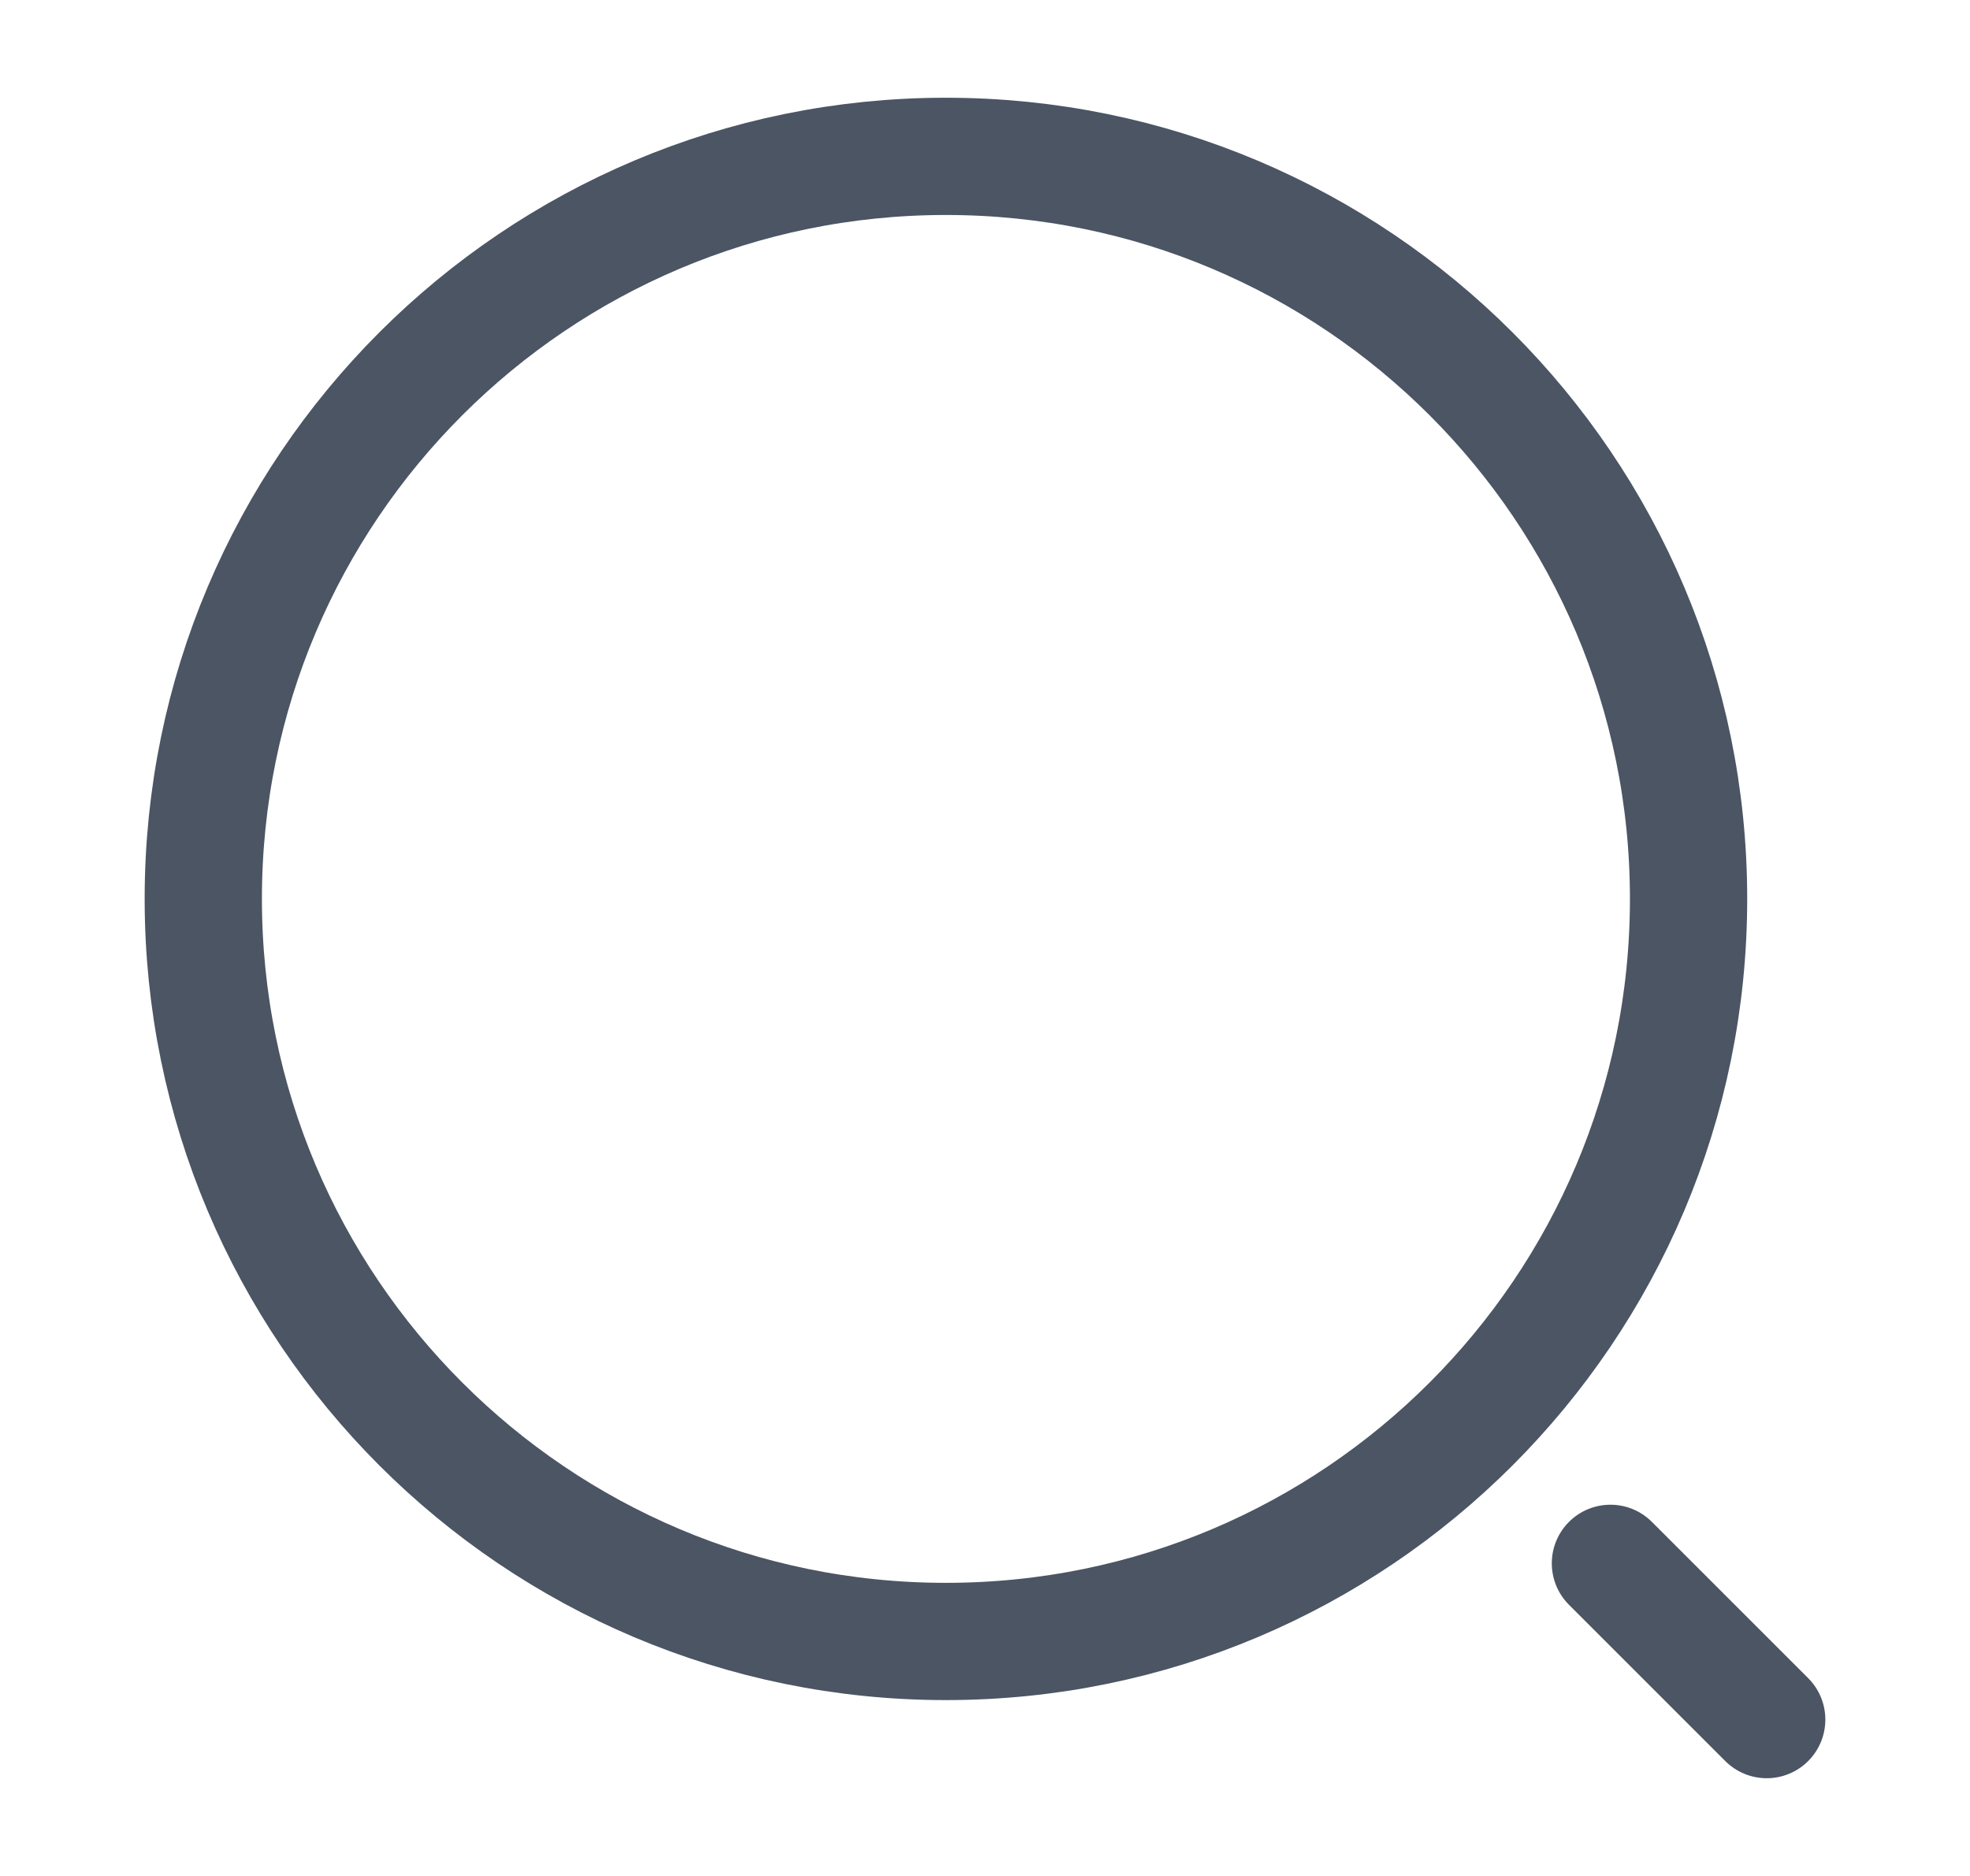
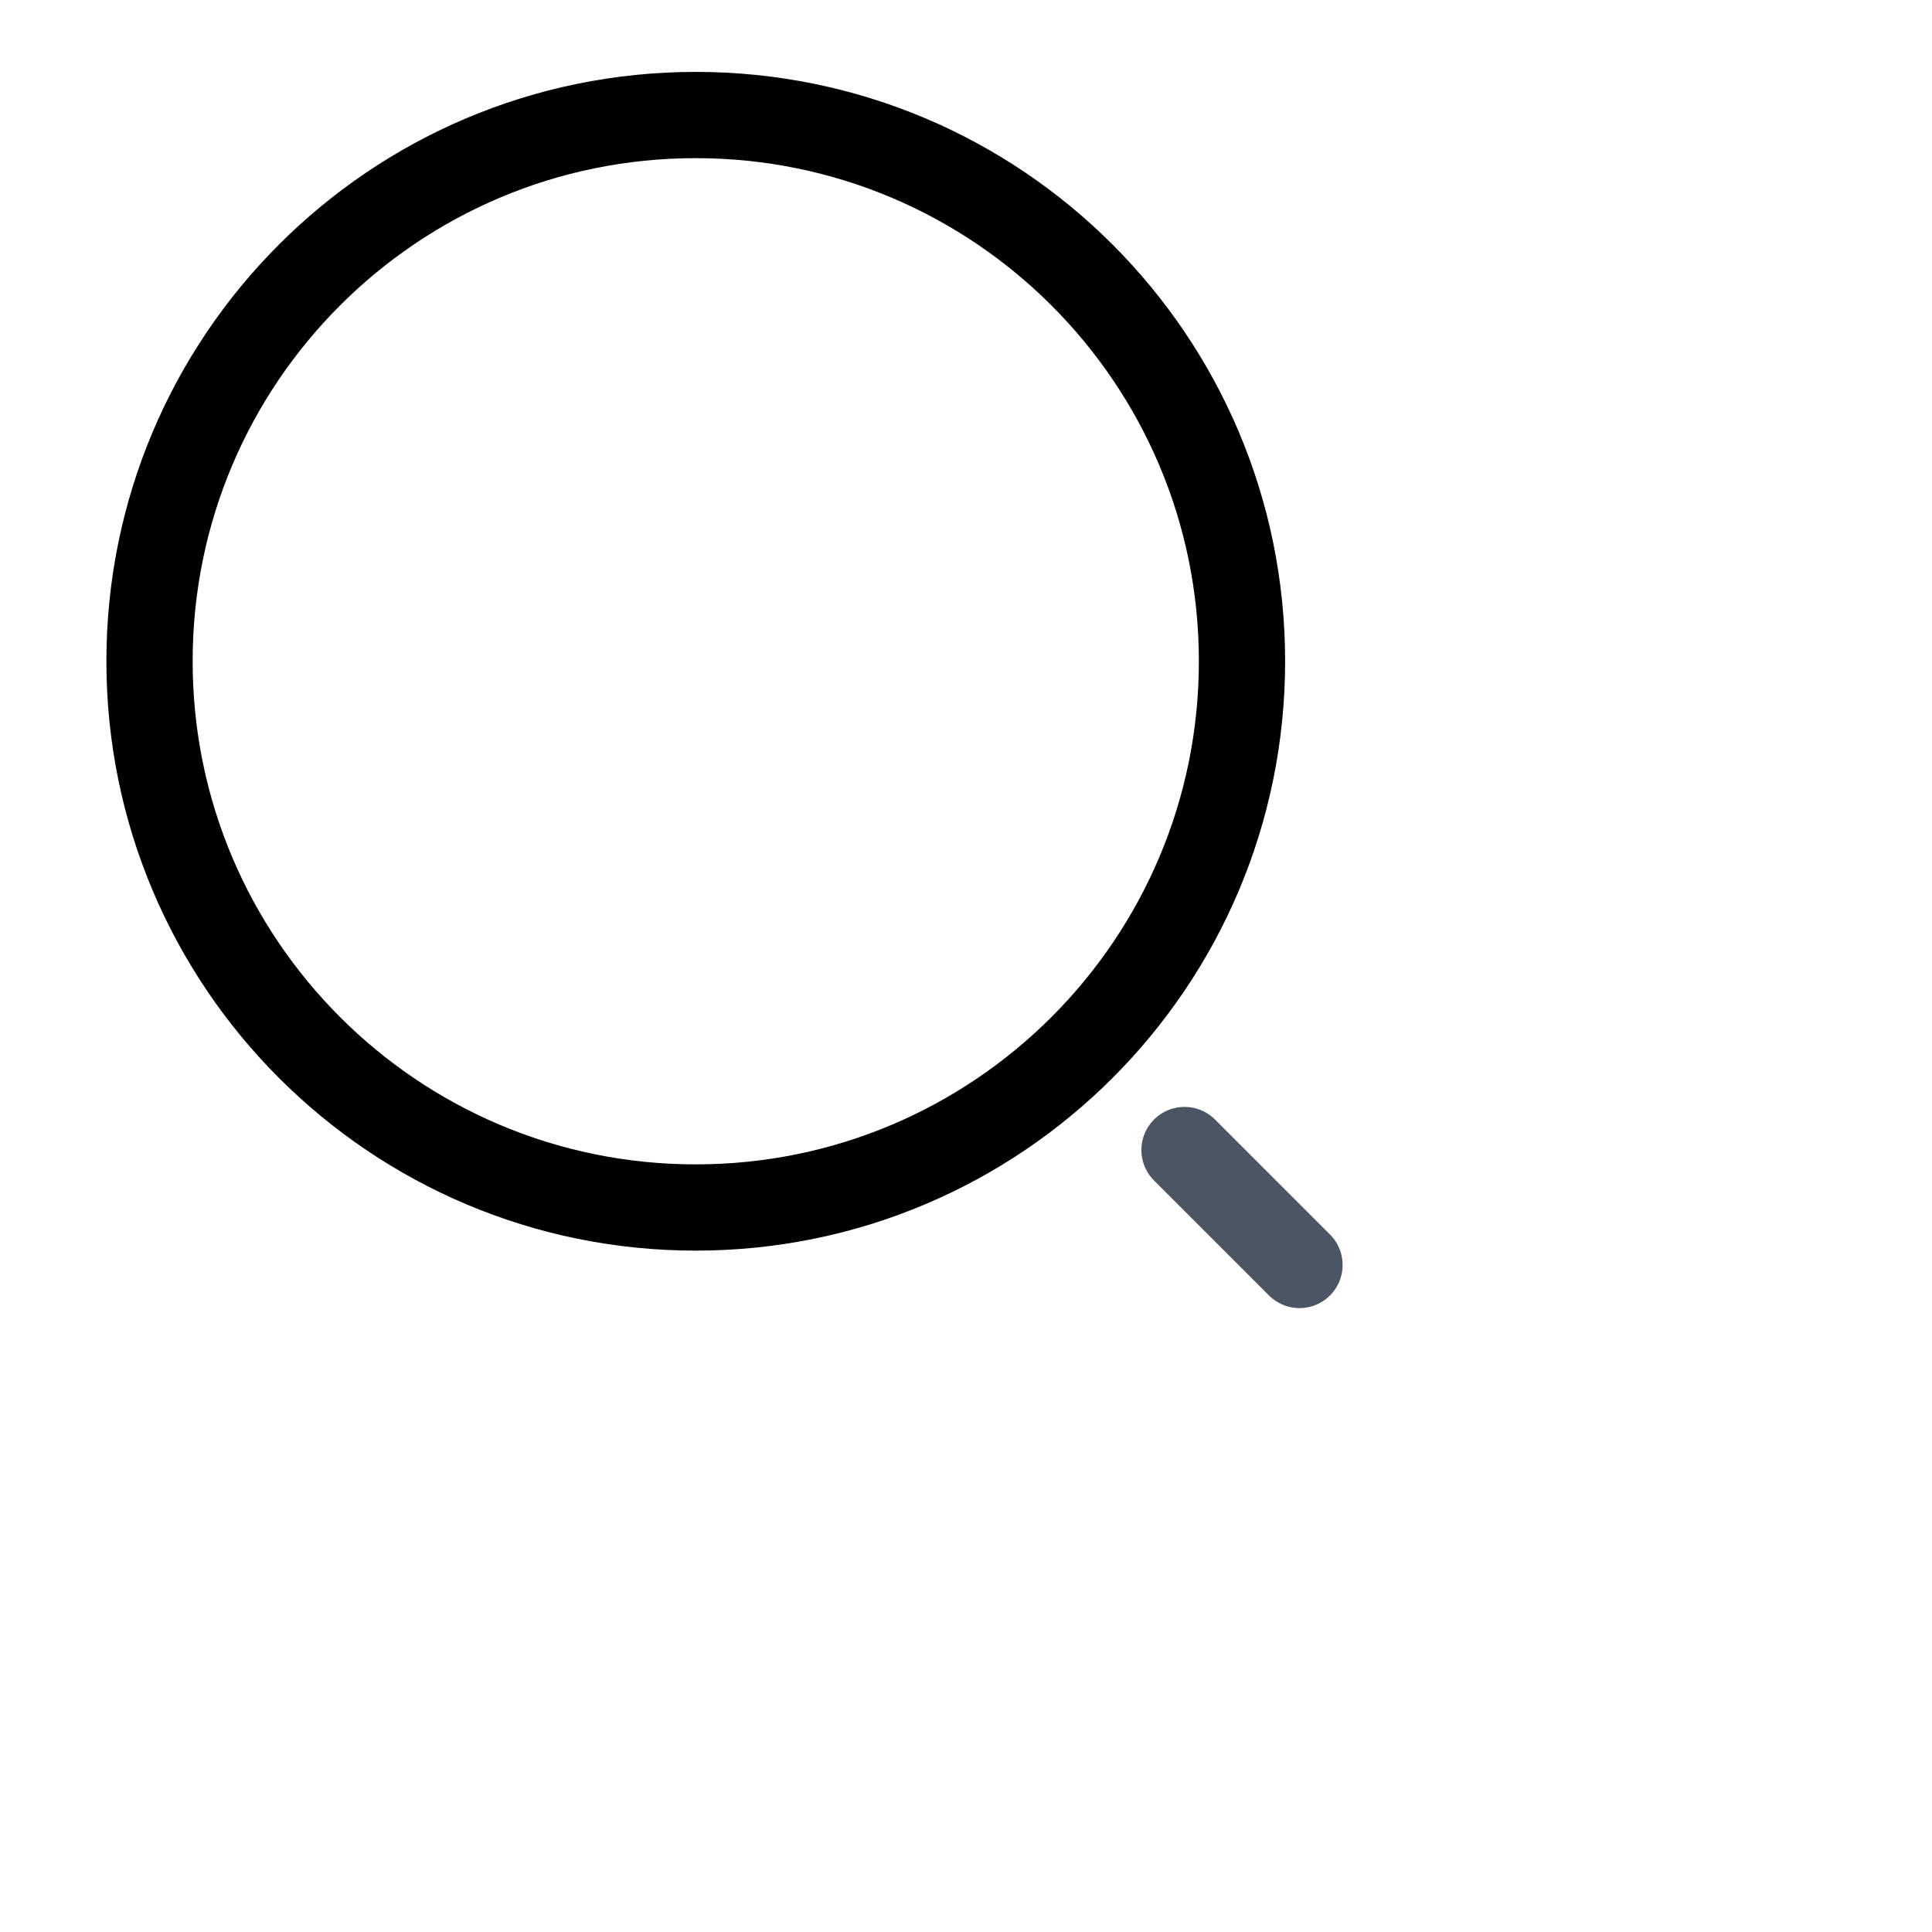
- <svg xmlns="http://www.w3.org/2000/svg" width="21" height="20" viewBox="0 0 21 20" fill="none">
-   <path d="M10.083 17.5C14.456 17.5 18 13.956 18 9.583C18 5.211 14.456 1.667 10.083 1.667C5.711 1.667 2.167 5.211 2.167 9.583C2.167 13.956 5.711 17.5 10.083 17.5Z" stroke="#4B5563" stroke-width="1.25" stroke-linecap="round" stroke-linejoin="round" />
+ <svg xmlns="http://www.w3.org/2000/svg" width="28" height="28" viewBox="0 0 28 28" fill="none">
+   <path d="M10.083 17.5C14.456 17.5 18 13.956 18 9.583C18 5.211 14.456 1.667 10.083 1.667C5.711 1.667 2.167 5.211 2.167 9.583C2.167 13.956 5.711 17.5 10.083 17.5Z" stroke="black" stroke-width="1.25" stroke-linecap="round" stroke-linejoin="round" />
  <path d="M18.833 18.333L17.167 16.667" stroke="#4B5563" stroke-width="1.25" stroke-linecap="round" stroke-linejoin="round" />
</svg>
